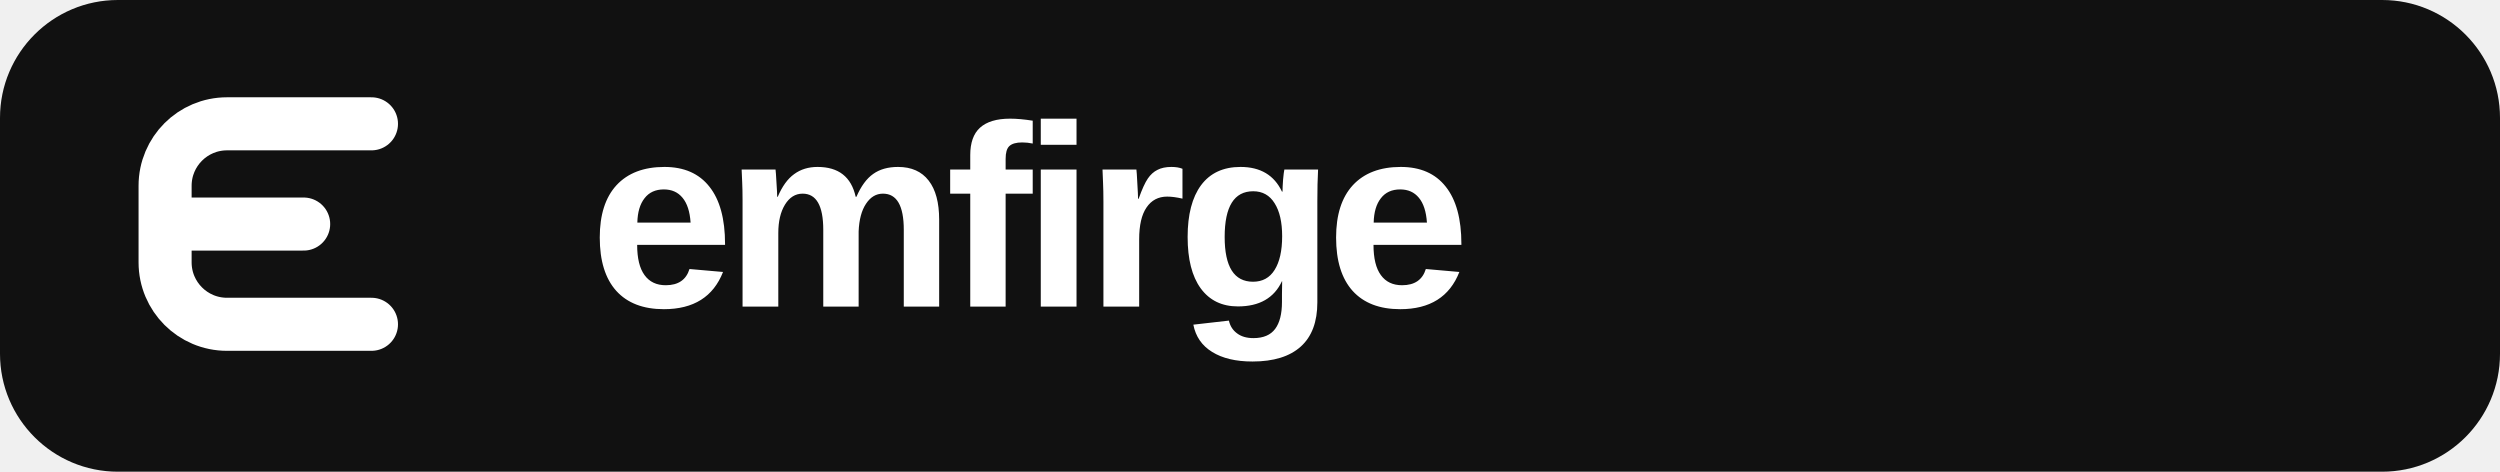
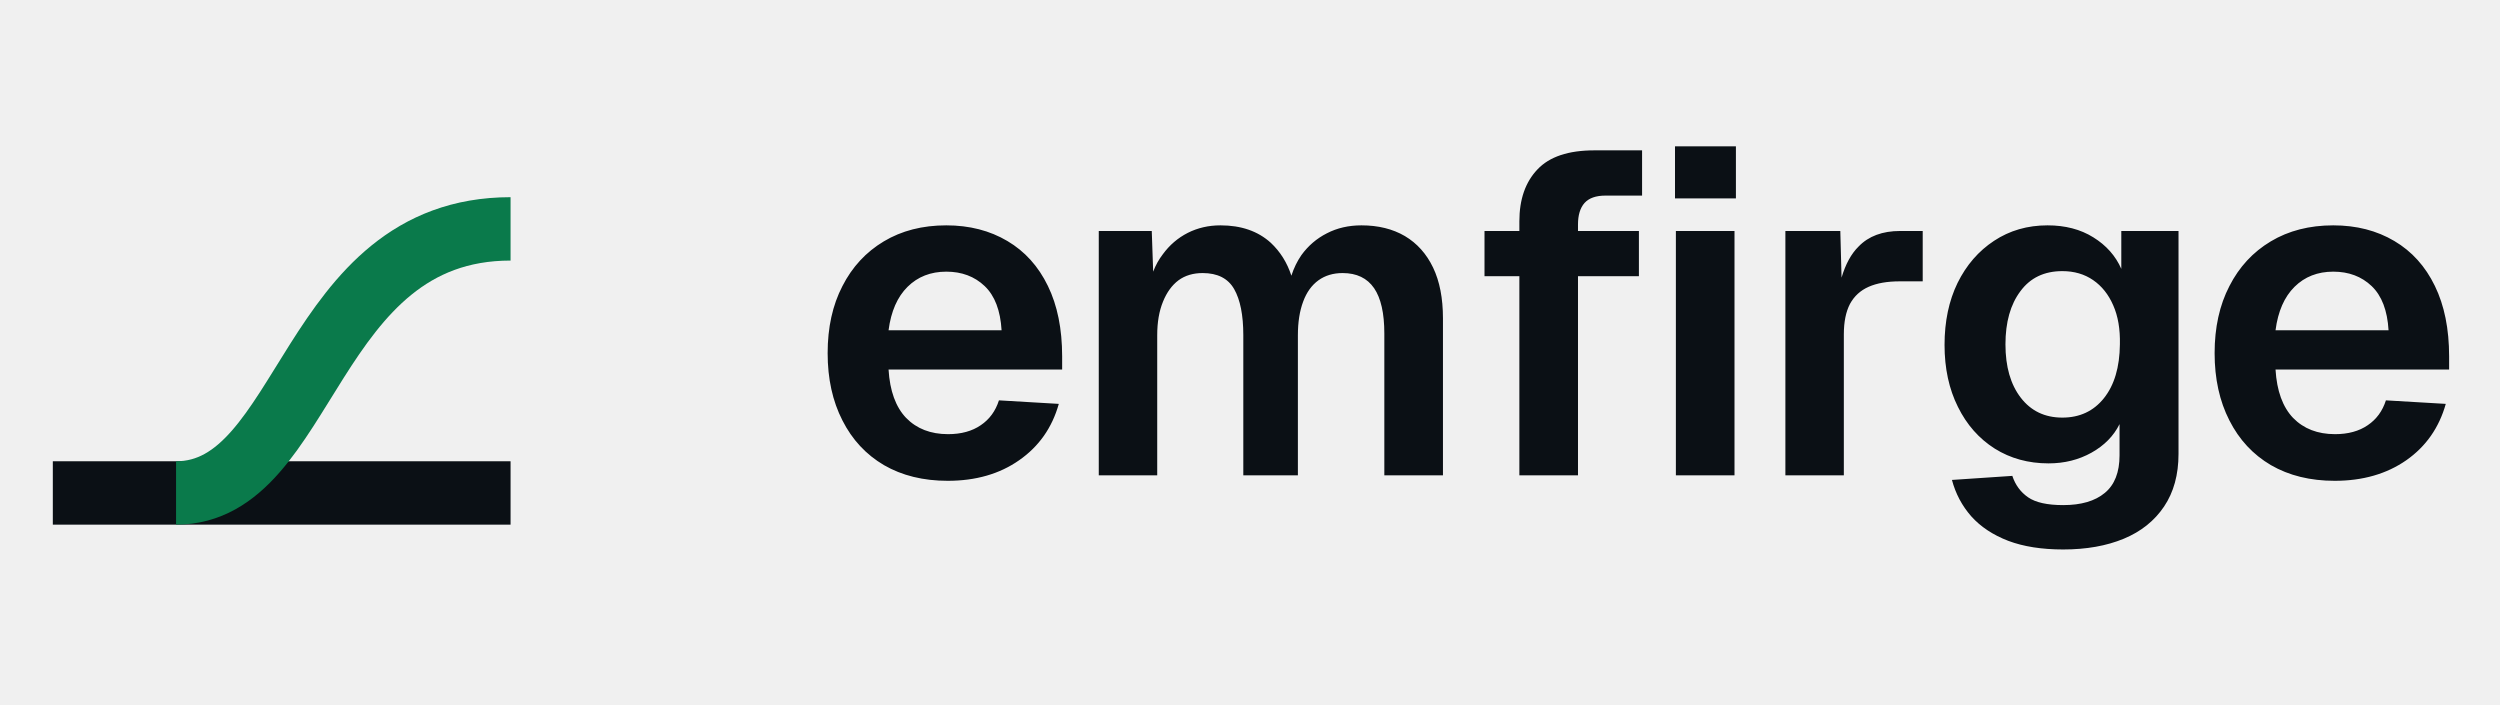
- <svg xmlns="http://www.w3.org/2000/svg" width="212" height="40" viewBox="0 0 212 40" fill="none">
-   <rect width="212" height="40" rx="10" fill="#111111" />
-   <path d="M31.5 10.5H19.25A5.25 5.25 0 0 0 14 15.75v6.5a5.25 5.25 0 0 0 5.25 5.25H31.5M14.5 19h11.25" stroke="#fff" stroke-width="4.5" stroke-linecap="round" stroke-linejoin="round" />
-   <text x="50" y="26" fill="#ffffff" font-family="Space Grotesk, Arial, sans-serif" font-size="22" font-weight="600" letter-spacing="-0.8">emfirge</text>
+ <svg xmlns="http://www.w3.org/2000/svg" width="142" height="40" viewBox="0 0 142 40" fill="none">
+   <path d="M3 28H29" stroke="#0B1015" stroke-width="3.6" />
+   <path d="M10 28C17.5 28 17.5 13 29 13" stroke="#0A7A4B" stroke-width="3.6" />
+   <path transform="translate(46 27)" fill="#0B1015" d="M7.83 0.31Q5.75 0.31 4.21 -0.58Q2.68 -1.48 1.85 -3.12Q1.01 -4.76 1.01 -6.94Q1.01 -9.13 1.85 -10.75Q2.68 -12.38 4.2 -13.29Q5.72 -14.2 7.75 -14.2Q9.72 -14.2 11.22 -13.31Q12.71 -12.43 13.52 -10.76Q14.33 -9.1 14.33 -6.76V-6.01H4.47Q4.58 -4.19 5.47 -3.26Q6.37 -2.34 7.85 -2.34Q8.97 -2.34 9.71 -2.85Q10.45 -3.35 10.74 -4.26L14.14 -4.06Q13.57 -2.03 11.89 -0.86Q10.22 0.31 7.83 0.31ZM4.47 -8.24H10.89Q10.79 -9.93 9.93 -10.75Q9.07 -11.57 7.75 -11.57Q6.42 -11.57 5.55 -10.71Q4.68 -9.85 4.47 -8.24ZM16.41 0V-13.88H19.42L19.5 -11.57Q19.71 -12.12 20.05 -12.56Q20.62 -13.34 21.46 -13.77Q22.31 -14.2 23.32 -14.2Q25.09 -14.2 26.18 -13.21Q26.99 -12.45 27.35 -11.34Q27.56 -11.99 27.92 -12.51Q28.5 -13.31 29.37 -13.75Q30.24 -14.2 31.33 -14.2Q32.76 -14.2 33.8 -13.59Q34.84 -12.97 35.4 -11.8Q35.96 -10.63 35.96 -8.92V0H32.63V-8.06Q32.63 -9.78 32.05 -10.63Q31.46 -11.49 30.26 -11.49Q29.46 -11.49 28.89 -11.08Q28.31 -10.66 28.02 -9.87Q27.72 -9.07 27.72 -7.96V0H24.62V-7.96Q24.62 -9.67 24.1 -10.58Q23.58 -11.49 22.31 -11.49Q21.5 -11.49 20.94 -11.08Q20.38 -10.66 20.06 -9.87Q19.73 -9.07 19.73 -7.96V0ZM40.3 0V-11.31H38.32V-13.88H40.3V-14.43Q40.3 -16.3 41.33 -17.38Q42.35 -18.46 44.56 -18.46H47.27V-15.89H45.19Q44.38 -15.89 44 -15.47Q43.63 -15.05 43.63 -14.25V-13.88H47.09V-11.31H43.63V0ZM49.19 0V-13.88H52.52V0ZM49.14 -15.73V-18.69H52.6V-15.73ZM55.41 0V-13.88H58.53L58.6 -11.23Q58.94 -12.38 59.57 -13Q60.42 -13.88 61.93 -13.88H63.21V-11.02H61.91Q60.84 -11.02 60.14 -10.71Q59.44 -10.4 59.08 -9.74Q58.73 -9.07 58.73 -8.01V0ZM71.19 4.21Q69.37 4.21 68.07 3.72Q66.77 3.22 65.97 2.33Q65.18 1.43 64.87 0.26L68.3 0.03Q68.56 0.81 69.2 1.25Q69.84 1.69 71.19 1.69Q72.72 1.69 73.55 1Q74.39 0.31 74.39 -1.14V-2.91Q73.89 -1.9 72.8 -1.29Q71.71 -0.68 70.36 -0.68Q68.64 -0.68 67.3 -1.52Q65.96 -2.37 65.21 -3.89Q64.45 -5.41 64.45 -7.41Q64.45 -9.41 65.19 -10.93Q65.94 -12.45 67.26 -13.32Q68.59 -14.2 70.3 -14.2Q71.81 -14.2 72.9 -13.52Q74 -12.84 74.49 -11.73V-13.88H77.74V-1.22Q77.74 0.55 76.92 1.77Q76.1 2.99 74.63 3.6Q73.16 4.21 71.19 4.21ZM71.14 -3.28Q72.62 -3.28 73.5 -4.38Q74.39 -5.49 74.41 -7.44Q74.44 -8.74 74.03 -9.66Q73.63 -10.58 72.89 -11.09Q72.15 -11.6 71.14 -11.6Q69.6 -11.6 68.76 -10.46Q67.91 -9.33 67.91 -7.44Q67.91 -5.54 68.78 -4.41Q69.65 -3.28 71.14 -3.28ZM86.61 0.31Q84.53 0.31 82.99 -0.58Q81.46 -1.48 80.63 -3.12Q79.79 -4.76 79.79 -6.94Q79.79 -9.13 80.63 -10.75Q81.46 -12.38 82.98 -13.29Q84.5 -14.2 86.53 -14.2Q88.5 -14.2 90 -13.31Q91.49 -12.43 92.3 -10.76Q93.11 -9.1 93.11 -6.76V-6.01H83.25Q83.36 -4.19 84.25 -3.26Q85.15 -2.34 86.63 -2.34Q87.75 -2.34 88.49 -2.85Q89.23 -3.35 89.52 -4.26L92.92 -4.06Q92.35 -2.03 90.68 -0.86Q89 0.31 86.61 0.31ZM83.25 -8.24H89.67Q89.57 -9.93 88.71 -10.75Q87.85 -11.57 86.53 -11.57Q85.2 -11.57 84.33 -10.71Q83.46 -9.85 83.25 -8.24Z" />
</svg>
